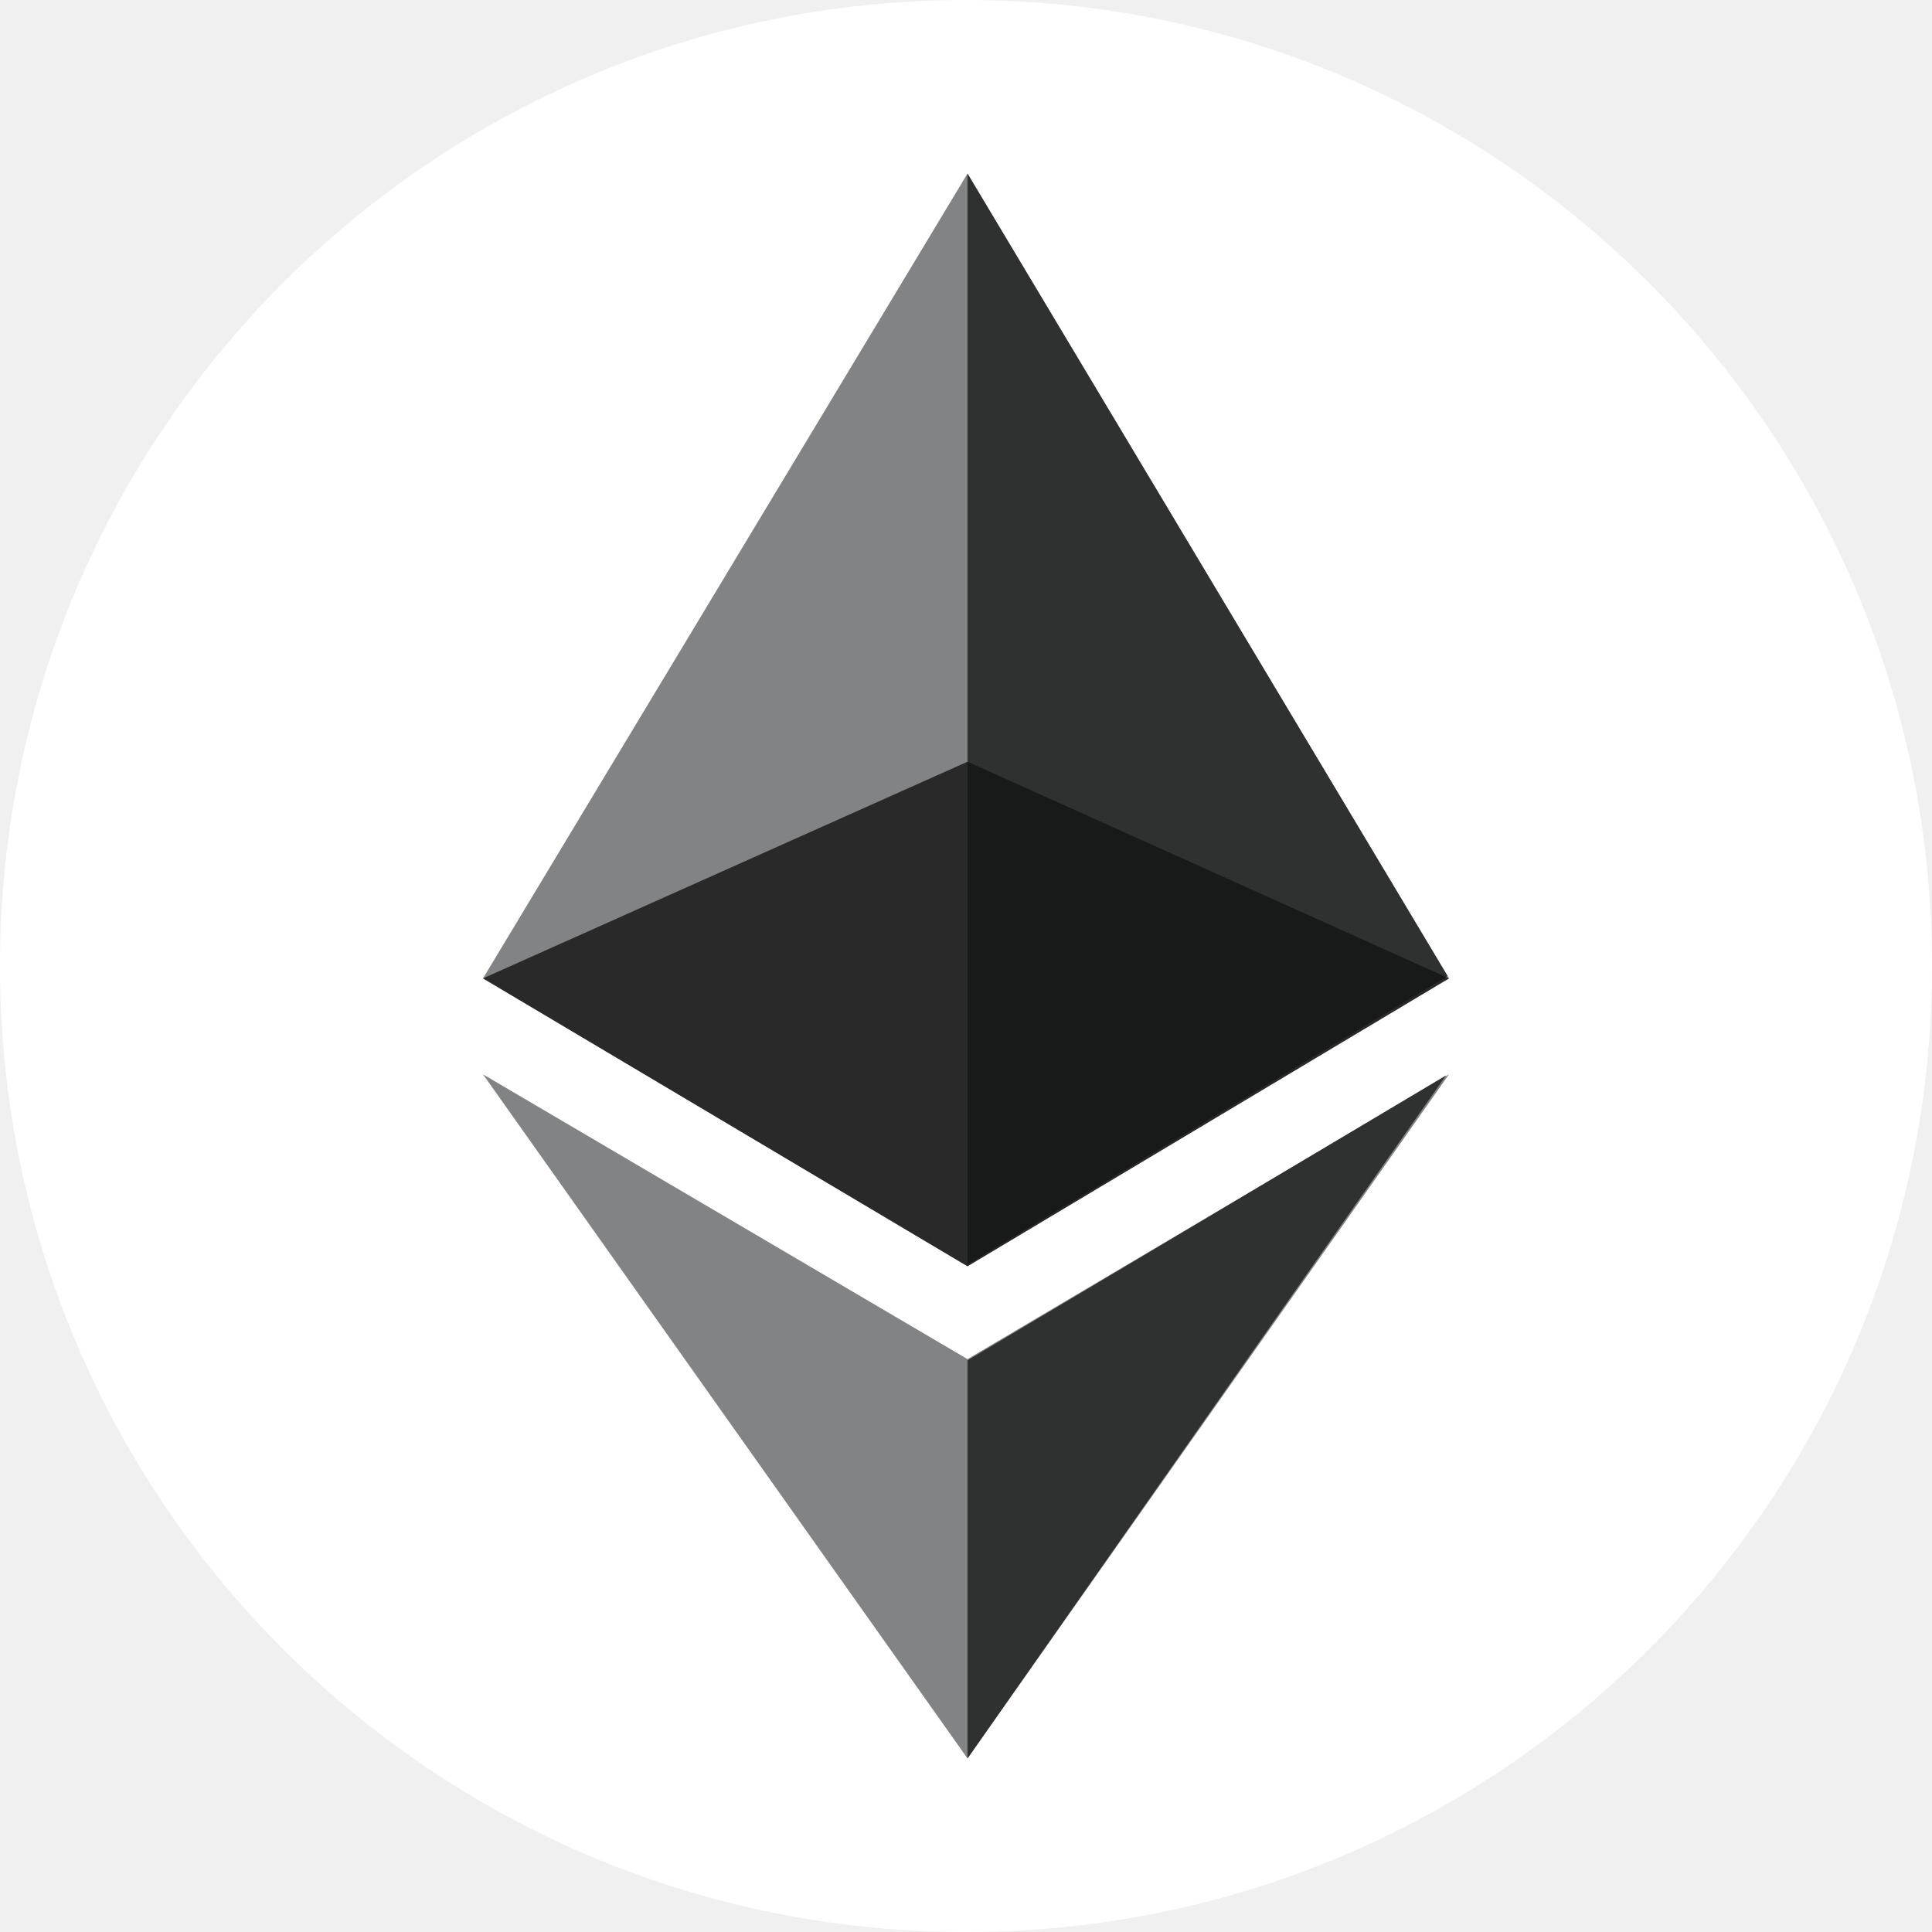
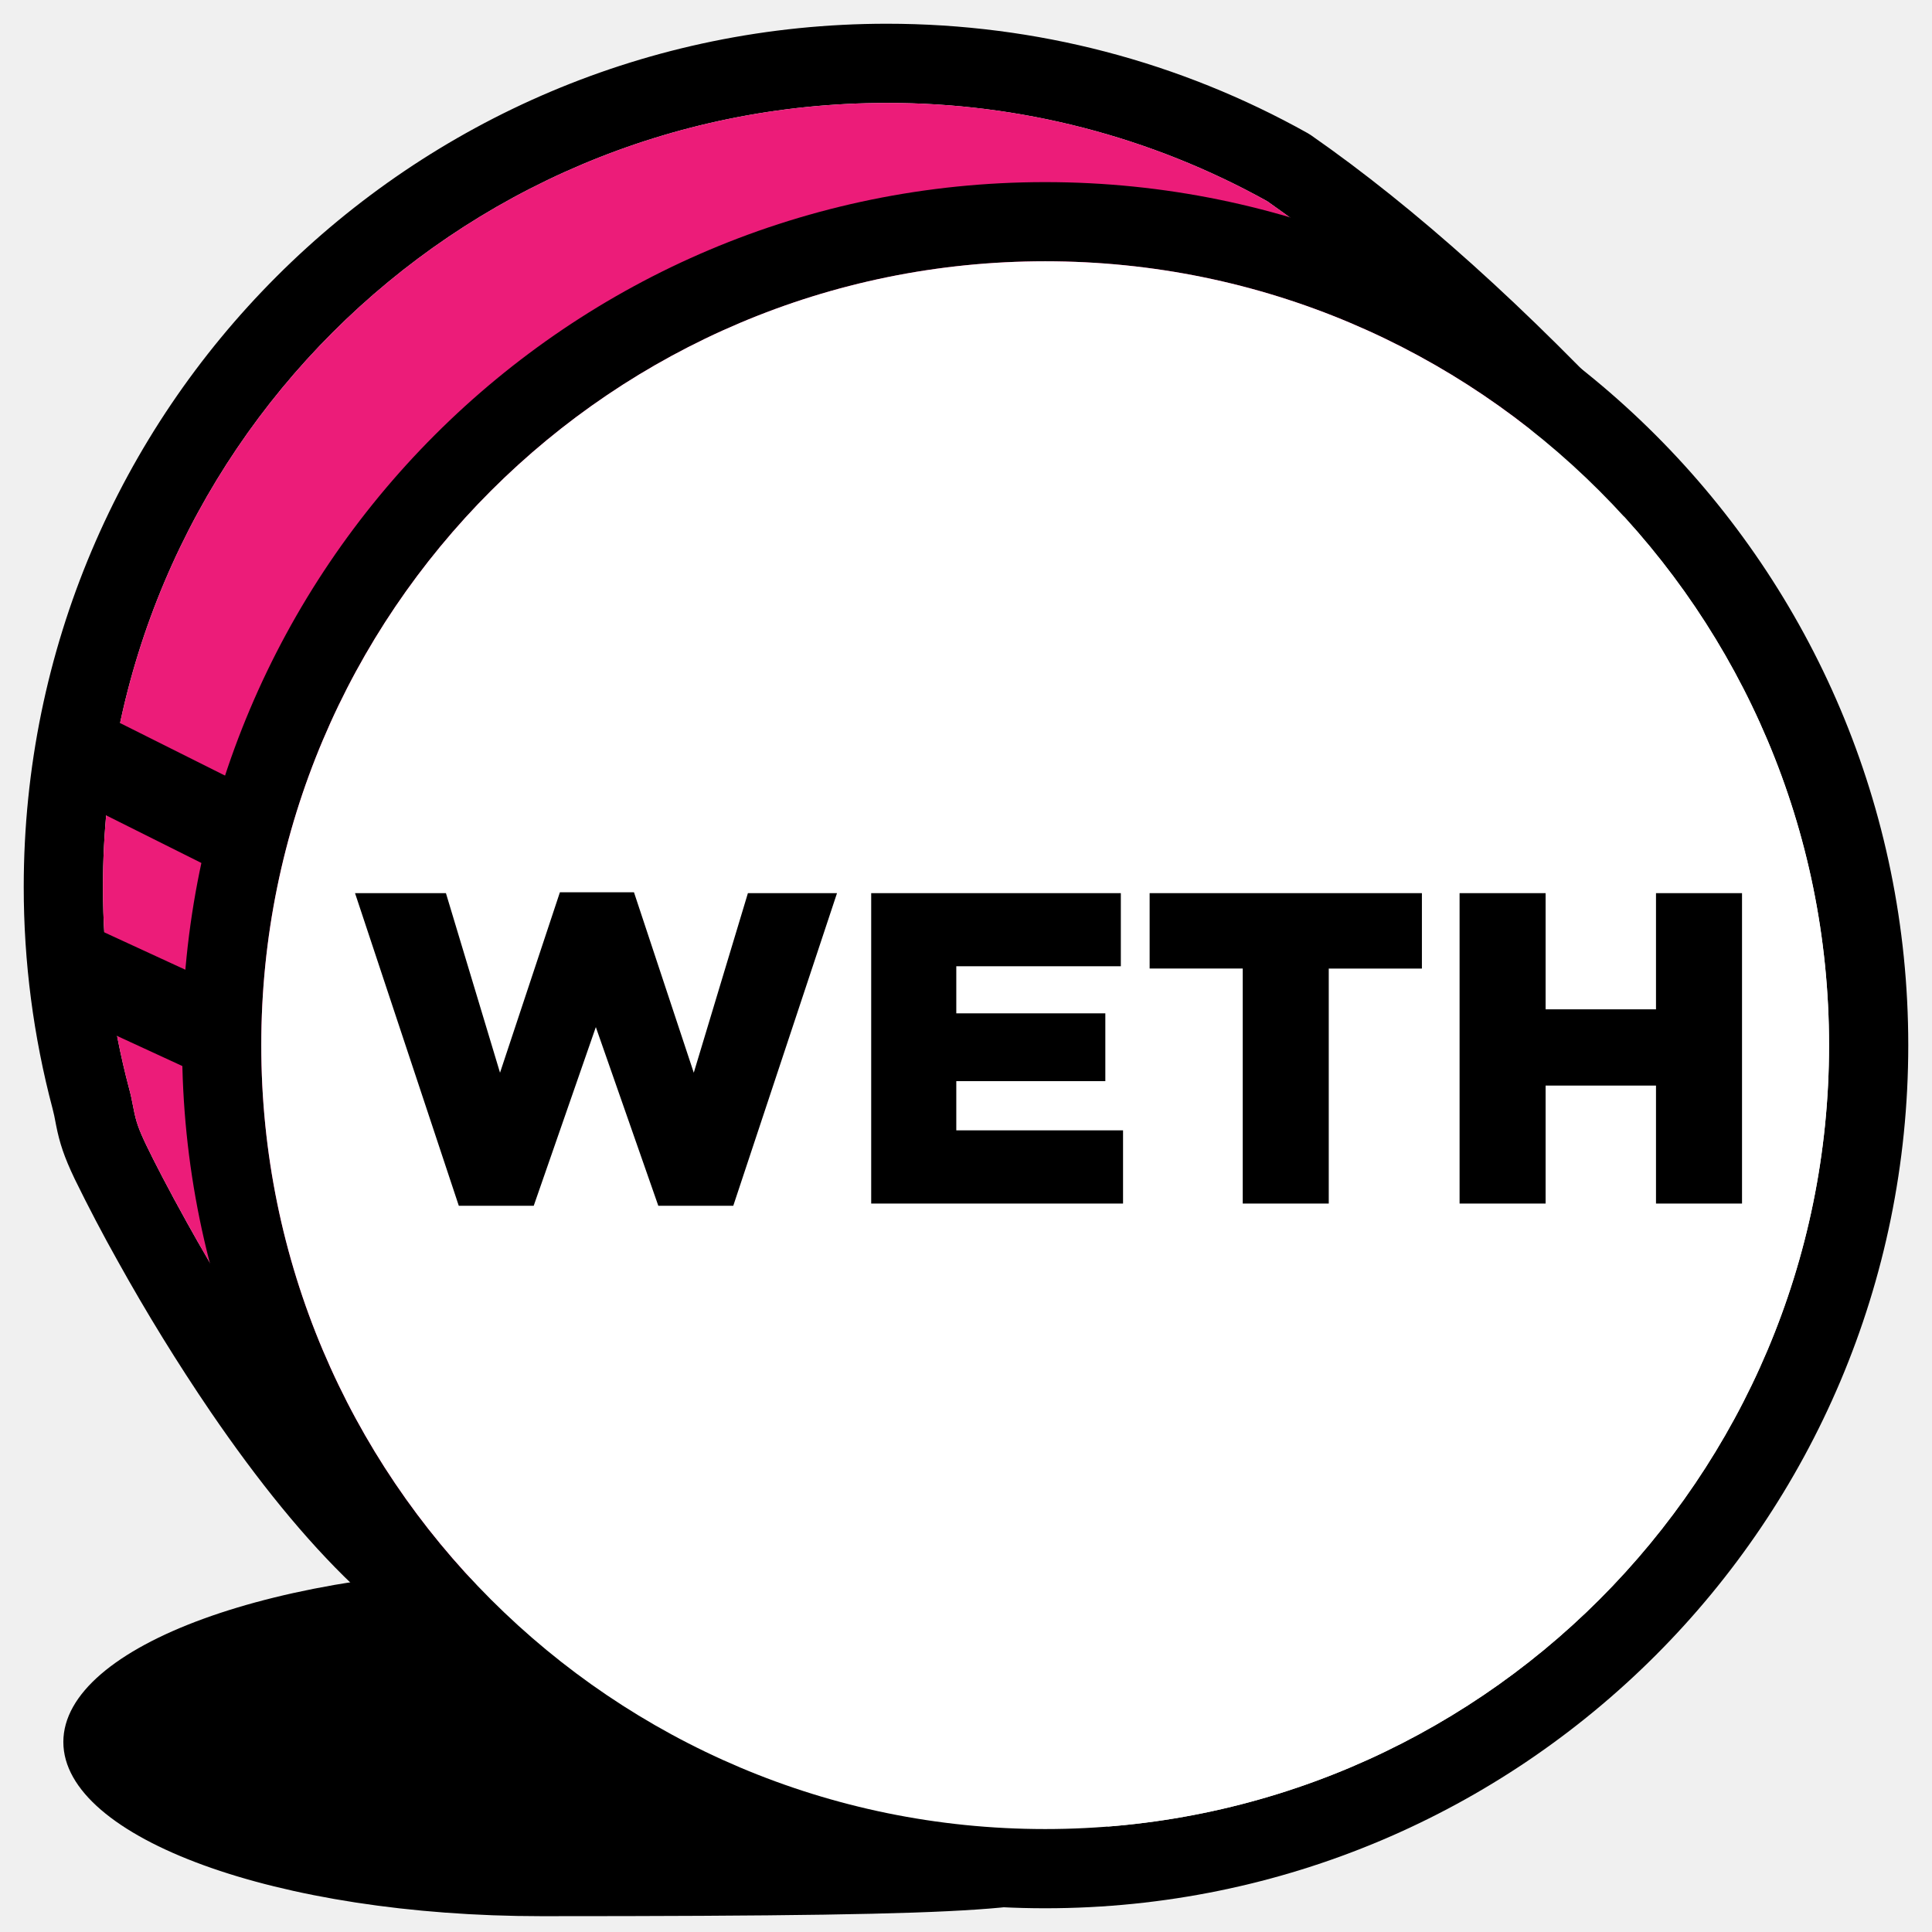
- <svg xmlns="http://www.w3.org/2000/svg" height="256" viewBox="0 0 256 256" width="256">
+ <svg xmlns="http://www.w3.org/2000/svg" width="42" height="42" fill="none">
+   <g clip-path="url(#prefix__clip0_1871_7999)">
+     <path d="M11.774 41.656c10.557 0 10.557-.157 12.347-.689 2.34-.694-6.604-6.885-12.347-6.885-5.742 0-10.397 1.695-10.397 3.787 0 2.091 4.655 3.787 10.397 3.787z" fill="#000" />
+     <path d="M35.746 9.453l.485.523-.424.574c-13.768 18.616-21.7 27.044-25.065 25.914-2.05-.689-4.105-2.76-6.16-5.767a42.47 42.47 0 01-2.019-3.277 35.69 35.69 0 01-.939-1.79c-.23-.482-.328-.78-.405-1.171l-.009-.047a3.992 3.992 0 00-.067-.31 18.788 18.788 0 01-.627-4.823C.516 8.917 8.916.516 19.28.516c3.246 0 6.374.827 9.147 2.378l.071.044c2.27 1.58 4.685 3.752 7.249 6.515zm-8.197-5.078a16.958 16.958 0 00-8.27-2.137c-9.412 0-17.041 7.63-17.041 17.04 0 1.496.192 2.966.568 4.383.038.14.054.22.094.423l.008.042c.05.252.102.413.27.764.165.346.496.986.889 1.692a40.772 40.772 0 001.935 3.144c1.858 2.717 3.7 4.572 5.288 5.106 2.12.712 10.098-7.733 22.706-24.729-2.29-2.416-4.44-4.325-6.447-5.728z" fill="#000" />
+     <path d="M27.549 4.375a16.958 16.958 0 00-8.27-2.137c-9.412 0-17.041 7.63-17.041 17.04 0 1.496.192 2.966.568 4.383.038.14.054.22.094.423l.008.042c.05.252.102.413.27.764.165.346.496.986.889 1.692a40.772 40.772 0 001.935 3.144c1.858 2.717 3.7 4.572 5.288 5.106 2.12.712 10.098-7.733 22.706-24.729-2.29-2.416-4.44-4.325-6.447-5.728z" fill="#EC1C79" />
+     <path d="M22.721 41.484c-10.362 0-18.762-8.4-18.762-18.763 0-10.362 8.4-18.762 18.762-18.762s18.763 8.4 18.763 18.762c0 10.363-8.4 18.763-18.763 18.763zm0-1.722c9.412 0 17.041-7.63 17.041-17.04 0-9.412-7.63-17.042-17.04-17.042-9.412 0-17.042 7.63-17.042 17.041 0 9.412 7.63 17.041 17.041 17.041z" fill="#000" />
+     <path d="M22.721 39.762c9.412 0 17.041-7.63 17.041-17.04 0-9.412-7.63-17.042-17.04-17.042-9.412 0-17.042 7.63-17.042 17.041 0 9.412 7.63 17.041 17.041 17.041z" fill="#fff" />
+     <path fill-rule="evenodd" clip-rule="evenodd" d="M9.974 26.212l-2.256-6.796h1.976l1.176 3.904 1.302-3.923h1.61l1.3 3.923 1.177-3.904h1.937l-2.255 6.796h-1.63l-1.358-3.884-1.35 3.884H9.974zm8.965-.048v-6.748h5.427v1.59h-3.577v1.023h3.24v1.474h-3.24v1.07h3.625v1.591h-5.475zm8.077 0v-5.109h-2.024v-1.639h5.919v1.64h-2.025v5.108h-1.87zm4.714 0v-6.748h1.87v2.526H36v-2.526h1.87v6.748H36V23.6h-2.4v2.564h-1.87z" fill="#000" />
+     <path d="M1.634 17.387a.964.964 0 01.863-1.725L5.25 17.04a.964.964 0 01-.862 1.725l-2.755-1.377zM1.317 21.953a.964.964 0 11.808-1.75l2.754 1.27a.964.964 0 01-.808 1.751l-2.754-1.27z" fill="#000" />
+   </g>
  <defs>
-     <style>
-       .cls-1 {
-         fill: #fff;
-       }
- 
-       .cls-2 {
-         fill: #828384;
-       }
- 
-       .cls-2, .cls-3, .cls-4 {
-         fill-rule: evenodd;
-       }
- 
-       .cls-3 {
-         fill: #2f3030;
-       }
- 
-       .cls-4 {
-         fill: #131313;
-         opacity: 0.8;
-       }
-     </style>
+     <clipPath id="prefix__clip0_1871_7999">
+       <path fill="#fff" d="M0 0h42v42H0z" />
+     </clipPath>
  </defs>
-   <g data-name="etherium eth ethcoin crypto" id="etherium_eth_ethcoin_crypto">
-     <g data-name="etherium eth" id="etherium_eth">
-       <circle class="cls-1" cx="128" cy="128" data-name="Эллипс 9" id="Эллипс_9" r="128" />
-       <path class="cls-2" d="M1144.2,652L1080,758.641l64.2,38.144,63.8-38.144ZM1080,771.355l64.2,37.735,63.8-37.735L1144.2,862Z" data-name="Фигура 2" id="Фигура_2" transform="translate(-1016 -629)" />
-       <path class="cls-3" d="M1144.2,796.539V652l63.62,106.339Zm63.41-25.044L1144.2,862V809.256Z" data-name="Фигура 4" id="Фигура_4" transform="translate(-1016 -629)" />
-       <path class="cls-4" d="M1144.2,729.93L1080,758.641l64.2,38.144,63.8-38.144Z" data-name="Фигура 3" id="Фигура_3" transform="translate(-1016 -629)" />
-     </g>
-   </g>
</svg>
